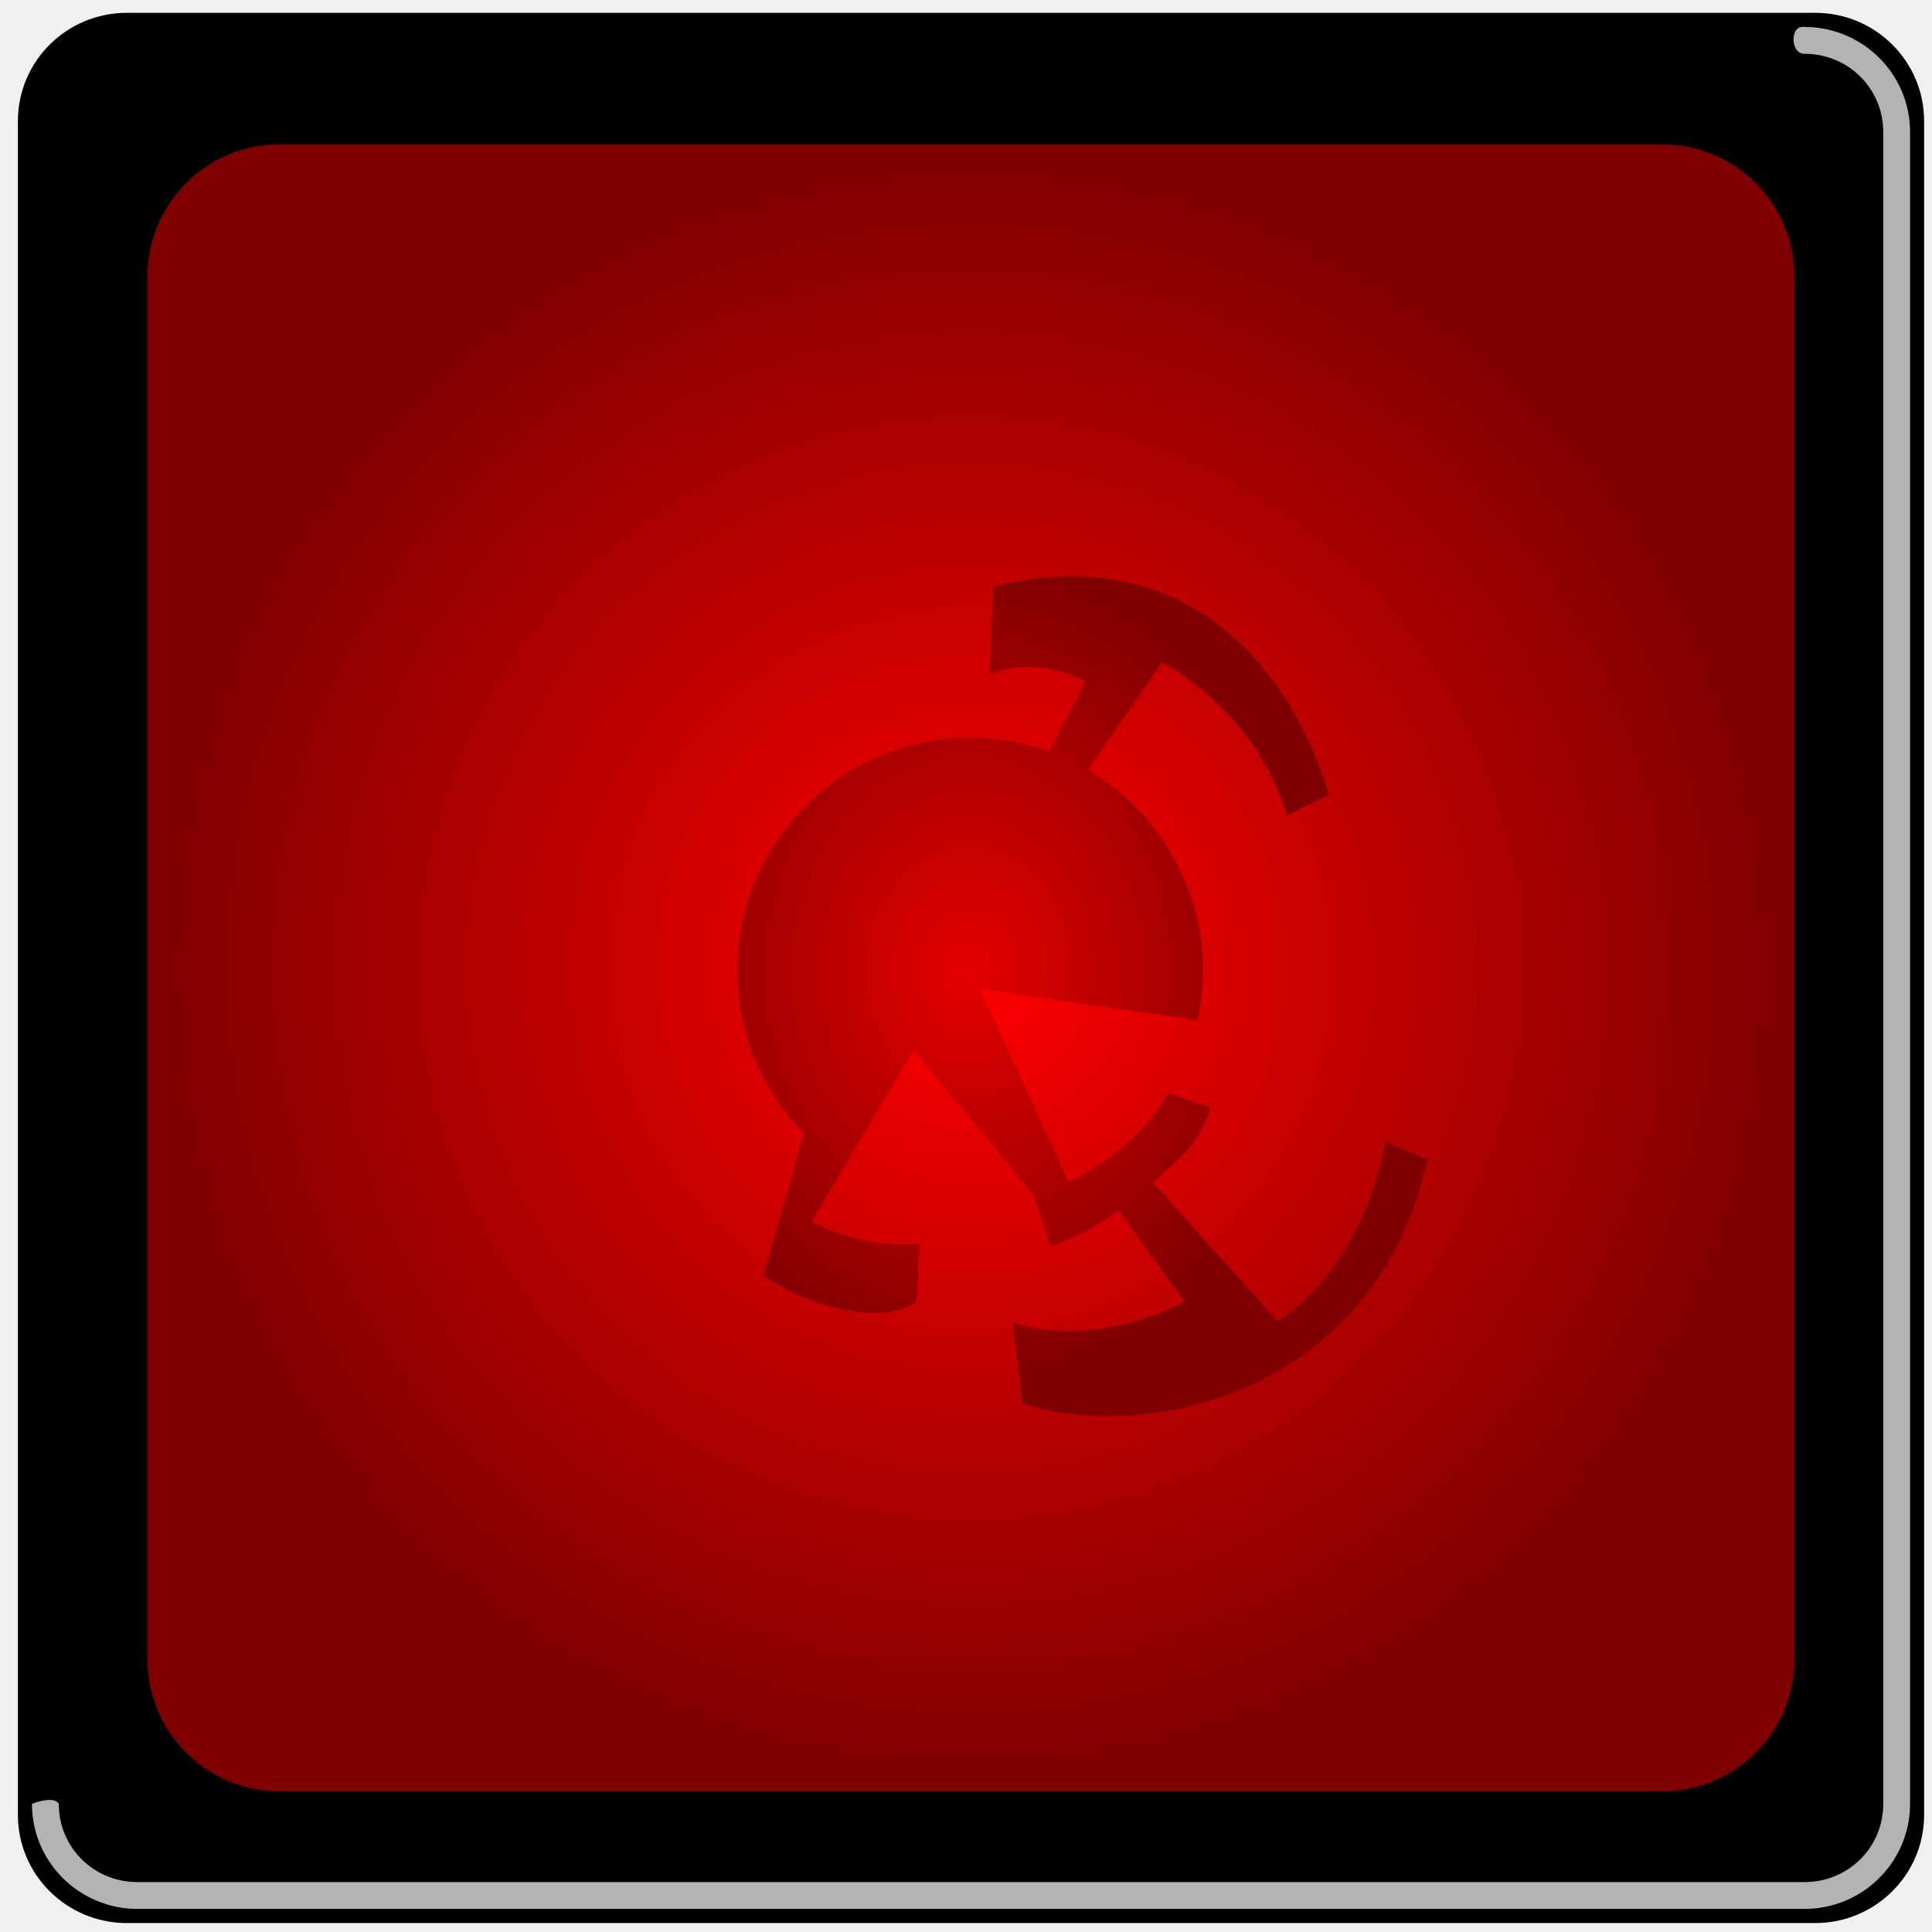
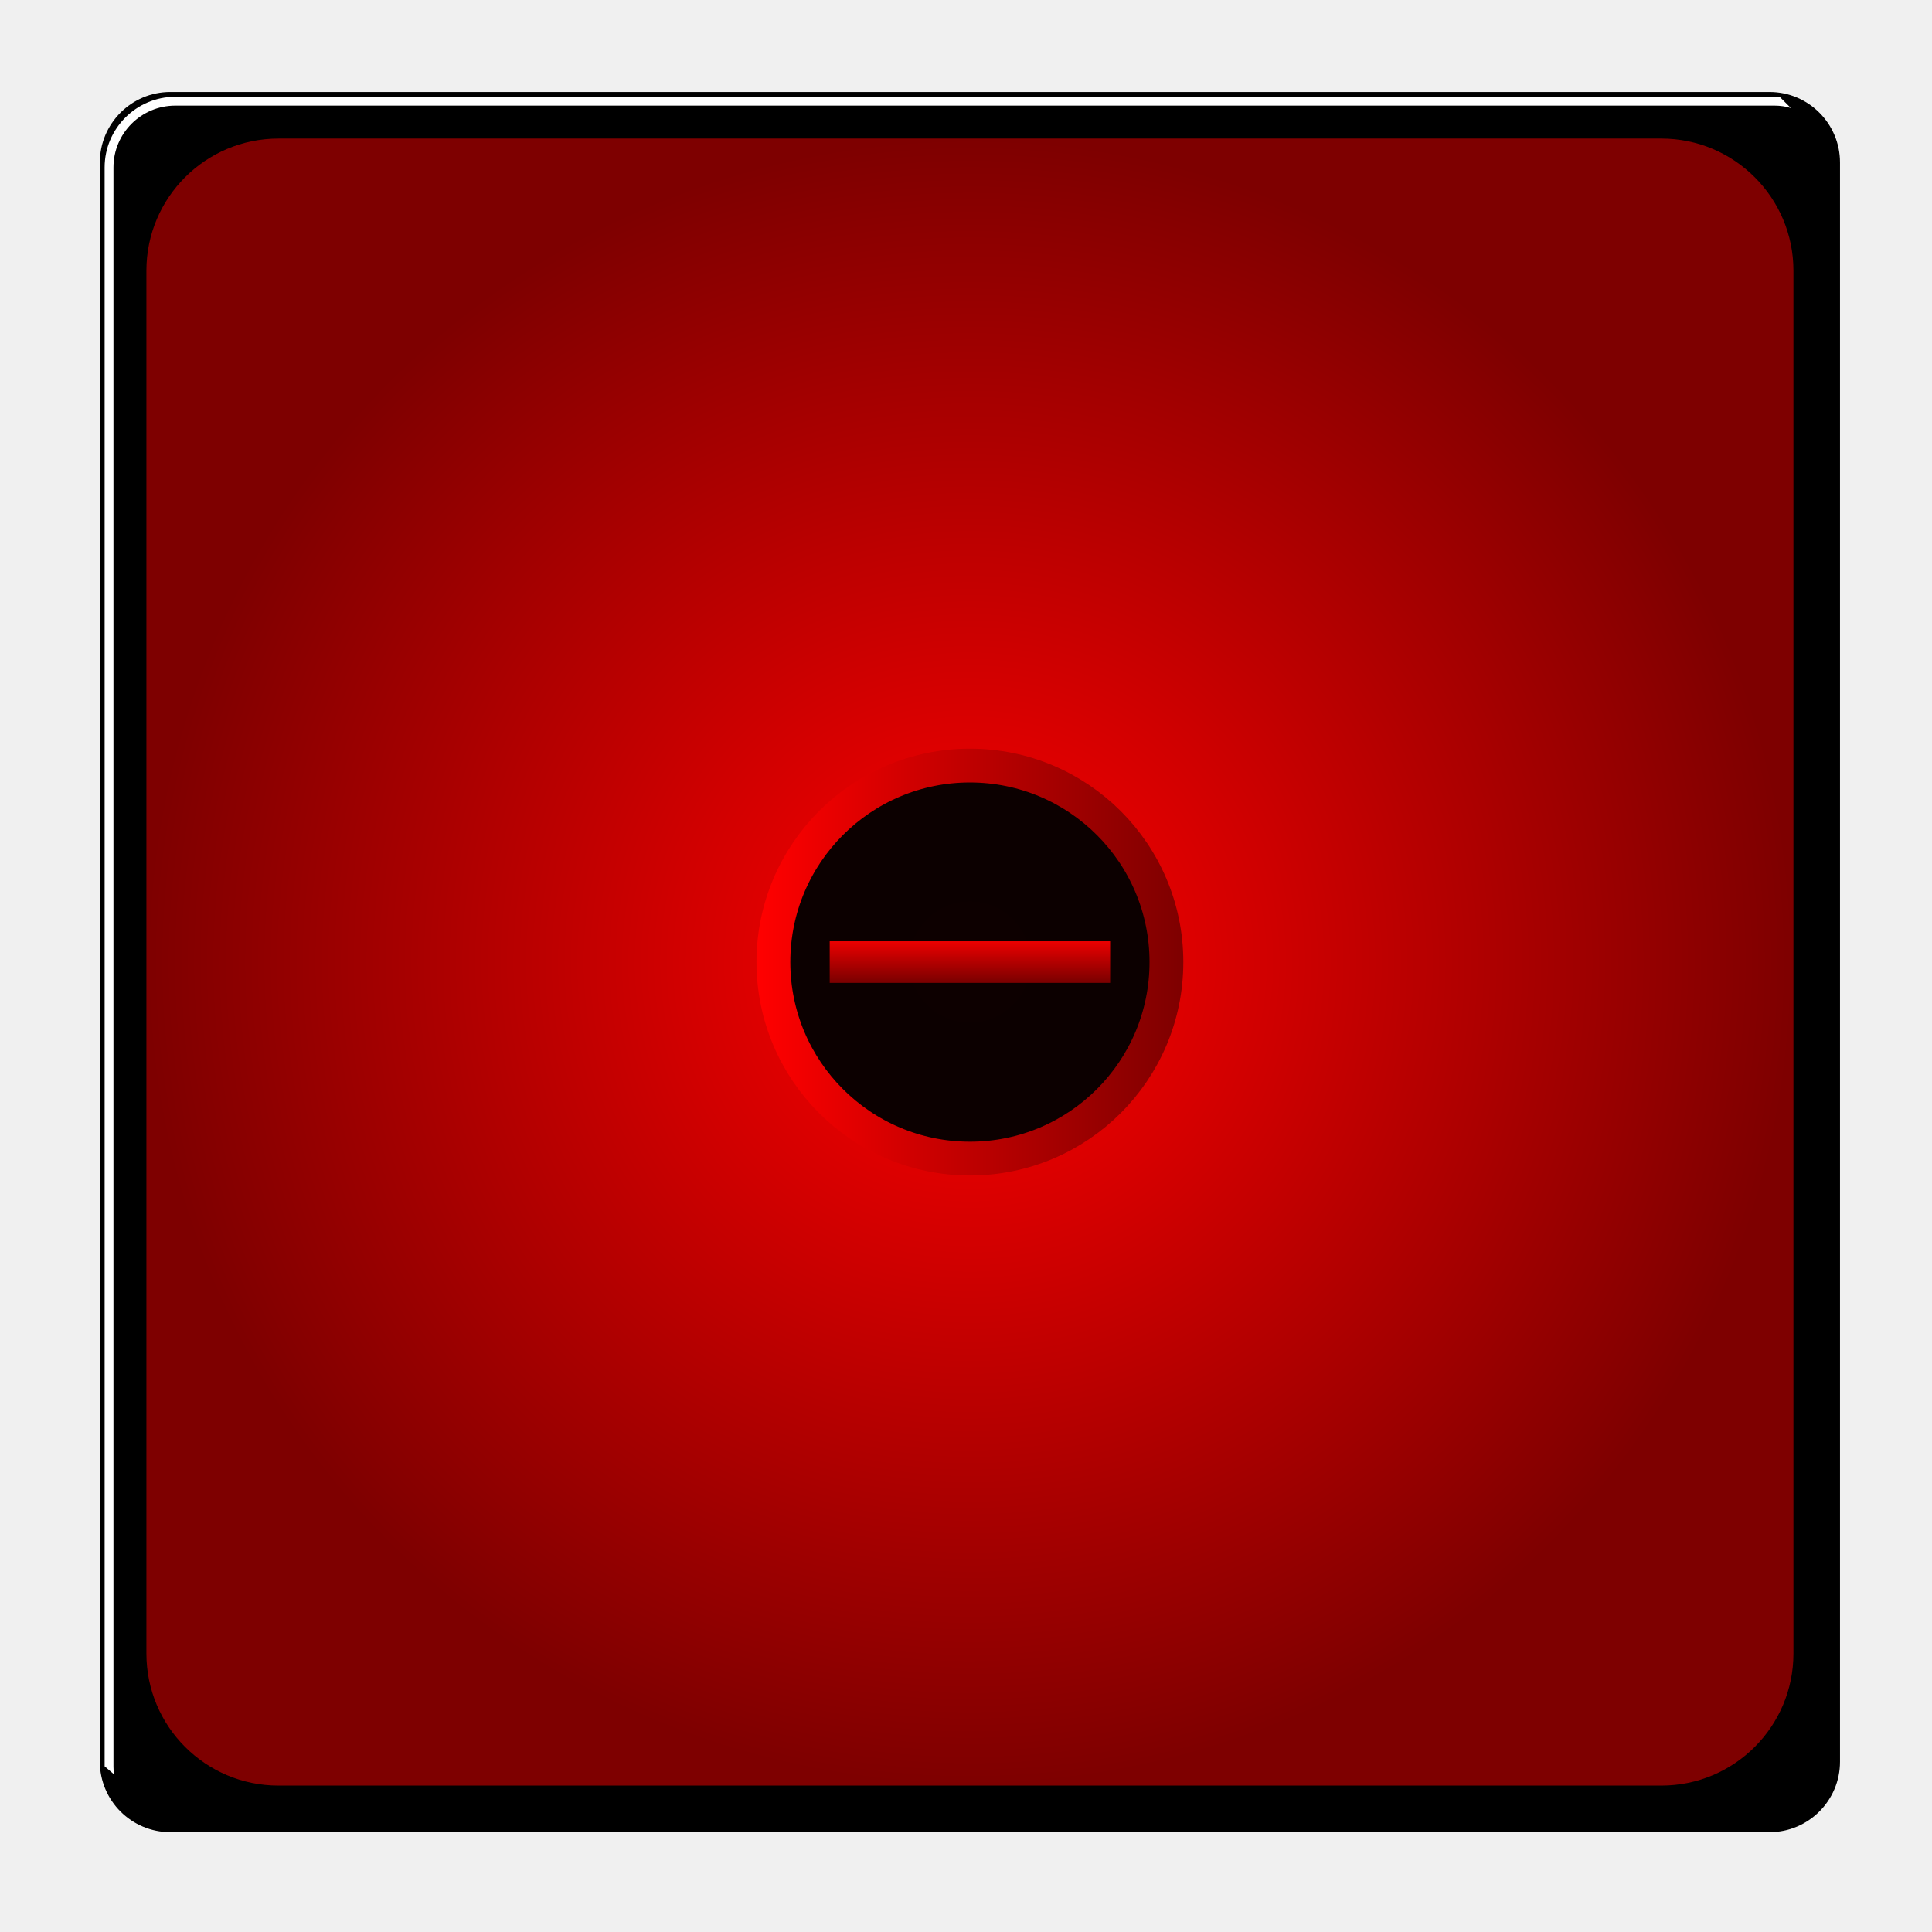
- <svg xmlns="http://www.w3.org/2000/svg" xmlns:xlink="http://www.w3.org/1999/xlink" version="1.1" x="0px" y="0px" width="216px" height="216px" viewBox="0 0 216 216" enable-background="new 0 0 216 216" xml:space="preserve" id="svg2">
+ <svg xmlns="http://www.w3.org/2000/svg" xmlns:xlink="http://www.w3.org/1999/xlink" version="1.1" x="0px" y="0px" width="2.4in" height="2.4in" viewBox="0 0 202.5 202.5" enable-background="new 0 0 216 216" xml:space="preserve" id="svg2">
  <defs id="defs494">
+     <linearGradient id="linearGradient6445">
+       <stop id="stop7335" offset="0" style="stop-color:#ff0000;stop-opacity:1;" />
+       <stop id="stop7337" offset="1" style="stop-color:#7e0000;stop-opacity:1" />
+     </linearGradient>
    <linearGradient id="linearGradient4796">
      <stop style="stop-color:#5f9c00;stop-opacity:1" offset="0" id="stop4798" />
      <stop style="stop-color:#005117;stop-opacity:1" offset="1" id="stop4800" />
    </linearGradient>
    <linearGradient xlink:href="#linearGradient4796" id="linearGradient5912" x1="97.752" y1="92.605" x2="103.055" y2="109.924" gradientUnits="userSpaceOnUse" />
-     <radialGradient xlink:href="#linearGradient7341" id="radialGradient7329" cx="98.841" cy="106.532" fx="98.841" fy="106.532" r="38.552" gradientTransform="matrix(1,0,0,1.217633,-307.803,-22.63305)" gradientUnits="userSpaceOnUse" />
-     <linearGradient id="linearGradient7341">
-       <stop style="stop-color:#e50000;stop-opacity:1" offset="0" id="stop7343" />
-       <stop style="stop-color:#7e0000;stop-opacity:1" offset="1" id="stop7345" />
-     </linearGradient>
-     <radialGradient gradientTransform="translate(-316.6927,-1.315145)" xlink:href="#linearGradient6445" id="radialGradient6451" cx="108" cy="108" fx="108" fy="108" r="92.07" gradientUnits="userSpaceOnUse" />
-     <linearGradient id="linearGradient6445">
-       <stop id="stop7335" offset="0" style="stop-color:#ff0000;stop-opacity:1;" />
-       <stop id="stop7337" offset="1" style="stop-color:#7e0000;stop-opacity:1" />
-     </linearGradient>
+     <radialGradient xlink:href="#linearGradient6445" id="radialGradient6451" cx="108" cy="108" fx="108" fy="108" r="92.07" gradientUnits="userSpaceOnUse" gradientTransform="matrix(0.9375,0,0,0.9375,0.4111996,13.08912)" />
+     <linearGradient gradientTransform="matrix(0.9375,0,0,0.9375,0.4112043,13.08913)" xlink:href="#linearGradient6445" id="linearGradient891" x1="108.016" y1="104.9" x2="108.016" y2="110.131" gradientUnits="userSpaceOnUse" />
+     <linearGradient gradientTransform="matrix(0.9324871,0,0,0.9324871,0.9525955,13.63052)" xlink:href="#linearGradient6445" id="linearGradient899" x1="84.139" y1="108" x2="131.86" y2="108" gradientUnits="userSpaceOnUse" />
  </defs>
-   <g id="layer2" style="display:inline">
-     <path style="display:none;opacity:1;fill:#ffffff;fill-opacity:1;stroke:none;stroke-width:8.696;stroke-linecap:round;stroke-linejoin:miter;stroke-miterlimit:4;stroke-dasharray:none;stroke-opacity:1" d="M 0,-5e-6 0,216 216,216 216,-4e-6 0,-4e-6 Z" id="path5573" />
+   <g id="layer2" style="display:none" transform="translate(0,-13.5)">
+     <path style="display:none;opacity:1;fill:#ffffff;fill-opacity:1;stroke:none;stroke-width:8.696;stroke-linecap:round;stroke-linejoin:miter;stroke-miterlimit:4;stroke-dasharray:none;stroke-opacity:1" d="M 0,-5e-6 V 216 H 216 V -4e-6 H 0 Z" id="path5573" />
+     <rect style="opacity:1;fill:#000000;fill-opacity:1;stroke:none;stroke-width:40;stroke-linecap:round;stroke-linejoin:miter;stroke-miterlimit:4;stroke-dasharray:none;stroke-dashoffset:4.6;stroke-opacity:1" id="rect6453" width="203.322" height="203.322" x="9.5367432e-07" y="12.678" />
  </g>
-   <g id="layer1" style="display:inline">
-     <rect style="fill:#000000;fill-opacity:1;stroke:#000000;stroke-width:3;stroke-miterlimit:4;stroke-dasharray:none;stroke-dashoffset:0;stroke-opacity:1" id="rect13868-1-5-7" width="210.119" height="210.565" x="3.5" y="2.935" rx="10.675" ry="10.599" />
-     <path style="color:#000000;font-style:normal;font-variant:normal;font-weight:normal;font-stretch:normal;font-size:medium;line-height:normal;font-family:sans-serif;text-indent:0;text-align:start;text-decoration:none;text-decoration-line:none;text-decoration-style:solid;text-decoration-color:#000000;letter-spacing:normal;word-spacing:normal;text-transform:none;direction:ltr;block-progression:tb;writing-mode:lr-tb;baseline-shift:baseline;text-anchor:start;white-space:normal;clip-rule:nonzero;display:inline;overflow:visible;visibility:visible;opacity:1;isolation:auto;mix-blend-mode:normal;color-interpolation:sRGB;color-interpolation-filters:linearRGB;solid-color:#000000;solid-opacity:1;fill:#b3b3b3;fill-opacity:1;fill-rule:nonzero;stroke:none;stroke-width:3;stroke-linecap:butt;stroke-linejoin:miter;stroke-miterlimit:4;stroke-dasharray:none;stroke-dashoffset:0;stroke-opacity:1;color-rendering:auto;image-rendering:auto;shape-rendering:auto;text-rendering:auto;enable-background:accumulate" d="m 201.736,6.013 c 4.914,0 8.812,3.879 8.812,8.74 l 0,186.93 c 0,4.862 -3.899,8.738 -8.812,8.738 l -186.352,0 c -4.914,0 -8.812,-3.877 -8.812,-8.738 -0.42,-0.882 -2.567,-0.219 -3,0 0,6.483 5.3,11.738 11.812,11.738 l 186.352,0 c 6.512,0 11.812,-5.255 11.812,-11.738 l 0,-186.93 c 0,-6.483 -5.3,-11.74 -11.812,-11.74 -1.623,-0.277 -1.623,3 0,3 z" id="rect27094-8-2" />
-     <g id="g56754" transform="translate(317.2527,1.524366)">
-       <rect ry="14.766" rx="14.766" y="14.614" x="-300.763" height="184.141" width="184.141" id="rect6429" style="display:inline;opacity:1;fill:url(#radialGradient6451);fill-opacity:1;stroke:none;stroke-width:40;stroke-linecap:round;stroke-linejoin:miter;stroke-miterlimit:4;stroke-dasharray:none;stroke-dashoffset:4.6;stroke-opacity:1" />
-       <path id="rect4139" d="m -197.217,62.919 c 15.091,0.104 24.595,11.24 28.551,24.445 l -4.691,2.249 c -2.401,-7.844 -7.866,-13.622 -13.99,-17.12 l -8.247,12.078 c 7.688,4.525 12.862,12.864 12.862,22.43 -0.011,1.871 -0.223,3.732 -0.633,5.558 l -24.321,-3.515 9.898,21.556 c 4.628,-2.146 8.525,-5.598 11.205,-9.939 l 4.684,1.63 c -1.452,4.261 -3.046,5.401 -6.41,8.391 l 13.873,15.51 c 1.952,-1.09 9.827,-7.136 12.044,-20.091 l 4.698,2.036 c -5.531,25.673 -30.799,31.868 -45.197,27.272 l -1.128,-9.066 c 8.775,2.711 16.907,-1.132 19.232,-2.366 l -7.422,-10.2 c -2.284,1.755 -4.849,3.121 -7.58,4.037 l -1.912,-5.771 -13.413,-16.178 -11.39,19.19 c 3.831,2.014 8.082,2.843 12.264,2.469 -0.565,0.41 -0.177,6.334 -0.784,6.686 -4.754,2.738 -13.462,-0.471 -16.81,-3.198 l 4.443,-15.813 -0.007,-0.041 c -4.574,-4.691 -7.401,-11.089 -7.401,-18.159 1.4e-4,-14.378 11.656,-26.034 26.034,-26.034 3.088,1.05e-4 6.035,0.567 8.783,1.554 l 4.134,-7.889 c -3.658,-1.784 -7.248,-2.052 -10.771,-0.839 l 0.44,-9.74 c 3.178,-0.795 6.168,-1.154 8.962,-1.135 z" style="display:inline;opacity:1;fill:url(#radialGradient7329);fill-opacity:1;stroke:none;stroke-width:0.177;stroke-linecap:round;stroke-linejoin:miter;stroke-miterlimit:4;stroke-dasharray:none;stroke-opacity:1" />
-     </g>
+   <g id="layer8" transform="translate(0,-13.5)" style="display:inline">
+     <path style="display:inline;fill:#000000;fill-opacity:1;fill-rule:nonzero;stroke:none;stroke-width:0.879" d="m 17.848,23.582 c -3.829,0 -6.944,3.115 -6.944,6.944 V 198.154 c 0,3.828 3.116,6.942 6.944,6.942 H 185.476 c 3.828,0 6.942,-3.114 6.942,-6.942 V 30.524 c 0,-3.828 -3.114,-6.942 -6.942,-6.942 z" id="path43948" />
+     <path style="display:inline;fill:none;fill-opacity:1;fill-rule:nonzero;stroke:#000000;stroke-width:0.879" d="m 17.848,23.582 c -3.829,0 -6.944,3.115 -6.944,6.944 V 198.154 c 0,3.828 3.116,6.942 6.944,6.942 H 185.476 c 3.828,0 6.942,-3.114 6.942,-6.942 V 30.524 c 0,-3.828 -3.114,-6.942 -6.942,-6.942 z" id="path15920" />
+     <path style="color:#000000;font-style:normal;font-variant:normal;font-weight:normal;font-stretch:normal;font-size:medium;line-height:normal;font-family:sans-serif;font-variant-ligatures:normal;font-variant-position:normal;font-variant-caps:normal;font-variant-numeric:normal;font-variant-alternates:normal;font-feature-settings:normal;text-indent:0;text-align:start;text-decoration:none;text-decoration-line:none;text-decoration-style:solid;text-decoration-color:#000000;letter-spacing:normal;word-spacing:normal;text-transform:none;writing-mode:lr-tb;direction:ltr;text-orientation:mixed;dominant-baseline:auto;baseline-shift:baseline;text-anchor:start;white-space:normal;shape-padding:0;clip-rule:nonzero;display:inline;overflow:visible;visibility:visible;opacity:1;isolation:auto;mix-blend-mode:normal;color-interpolation:sRGB;color-interpolation-filters:linearRGB;solid-color:#000000;solid-opacity:1;vector-effect:none;fill:#ffffff;fill-opacity:1;fill-rule:nonzero;stroke:none;stroke-width:0.879;stroke-linecap:butt;stroke-linejoin:miter;stroke-miterlimit:4;stroke-dasharray:none;stroke-dashoffset:0;stroke-opacity:1;color-rendering:auto;image-rendering:auto;shape-rendering:auto;text-rendering:auto;enable-background:accumulate" d="m 18.373,23.644 c -4.08,0 -7.407,3.327 -7.407,7.407 V 198.635 l 0.98,0.837 c -0.032,-0.261 -0.054,-0.525 -0.054,-0.794 V 31.051 c 0,-3.578 2.903,-6.481 6.481,-6.481 H 186 c 0.617,0 1.185,0.092 1.709,0.253 l -1.15,-1.15 c -0.184,-0.014 -0.368,-0.029 -0.559,-0.029 z" id="path15922" />
+   </g>
+   <g id="layer1" style="display:inline" transform="translate(0,-13.5)">
+     <rect style="opacity:1;fill:url(#radialGradient6451);fill-opacity:1;stroke:none;stroke-width:40;stroke-linecap:round;stroke-linejoin:miter;stroke-miterlimit:4;stroke-dasharray:none;stroke-dashoffset:4.6;stroke-opacity:1" id="rect6429" width="172.632" height="172.632" x="15.345" y="28.023" rx="13.843" ry="13.843" transform="translate(-4.7683716e-6,3.8146973e-6)" />
+     <circle style="display:inline;opacity:1;fill:#000000;fill-opacity:0.946;stroke:url(#linearGradient899);stroke-width:3.543;stroke-linejoin:miter;stroke-miterlimit:4;stroke-dasharray:none;stroke-dashoffset:0;stroke-opacity:1" id="path881" cx="101.661" cy="114.339" r="20.597" transform="translate(-4.7683716e-6,3.8146973e-6)" />
+     <rect style="display:inline;opacity:1;fill:url(#linearGradient891);fill-opacity:1;stroke:none;stroke-width:3.543;stroke-linejoin:miter;stroke-miterlimit:4;stroke-dasharray:none;stroke-dashoffset:0;stroke-opacity:1" id="rect883" width="29.396" height="4.36" x="86.963" y="112.159" transform="translate(-4.7683716e-6,3.8146973e-6)" />
  </g>
</svg>
